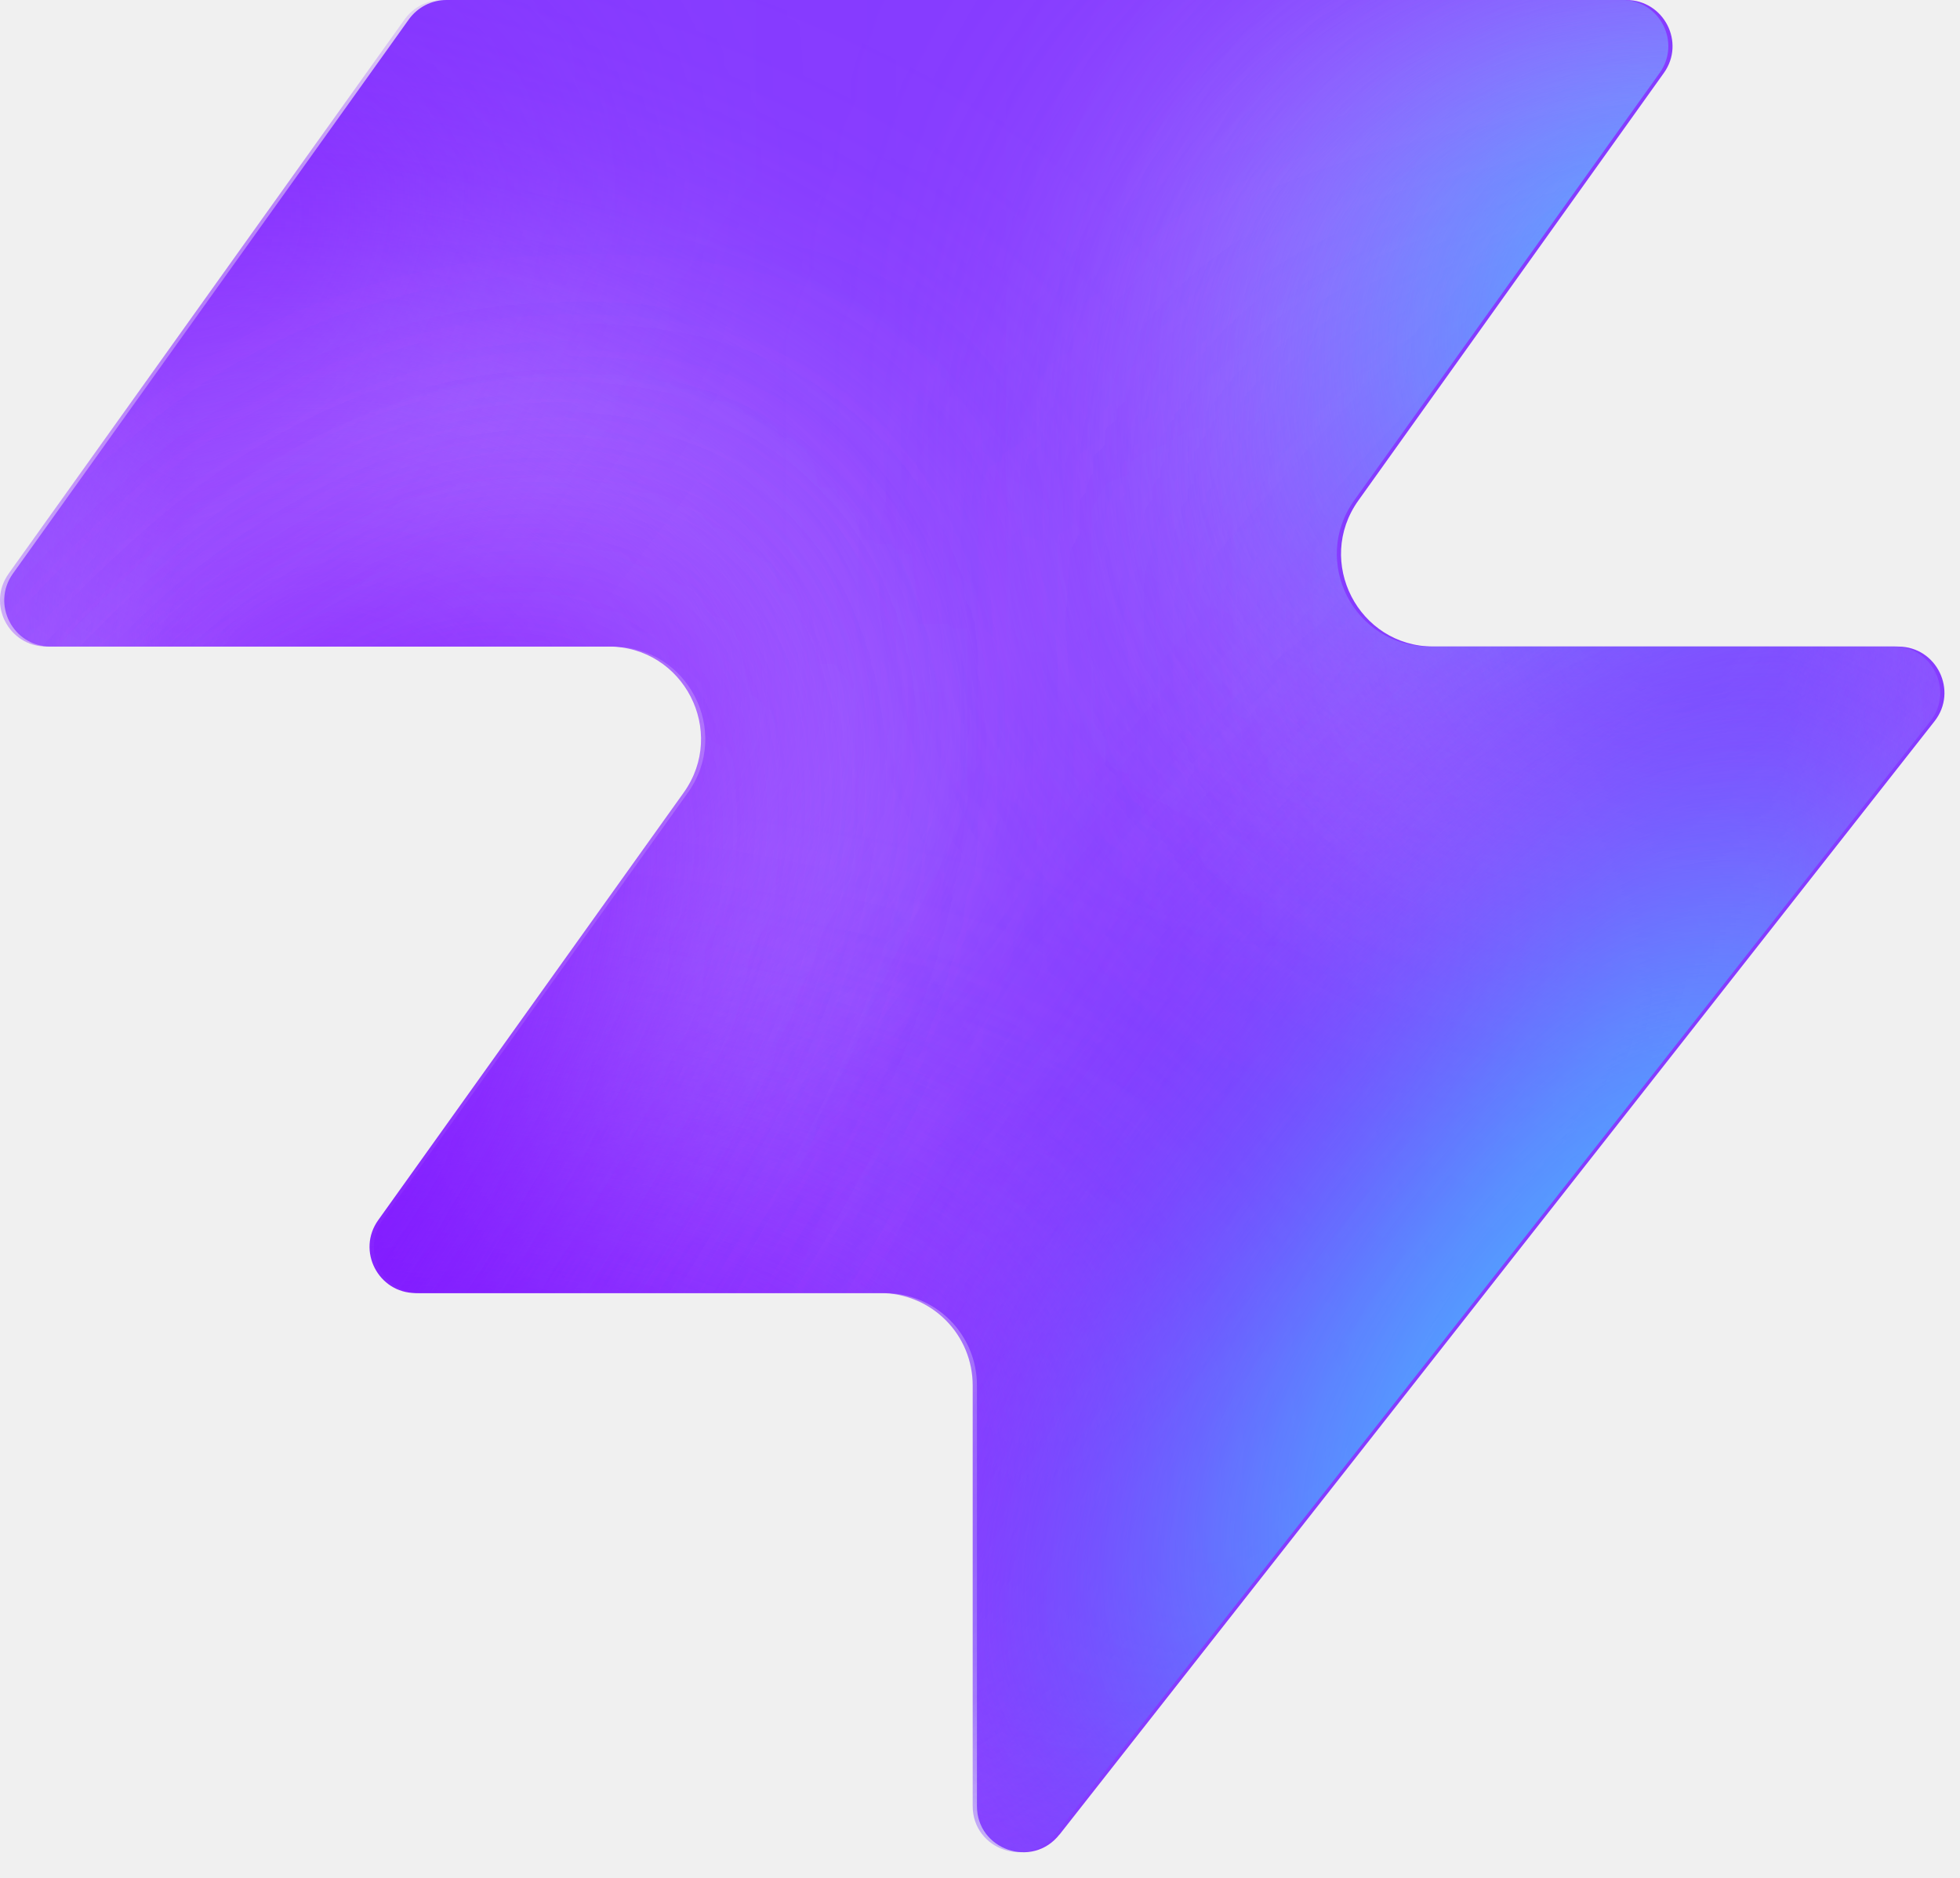
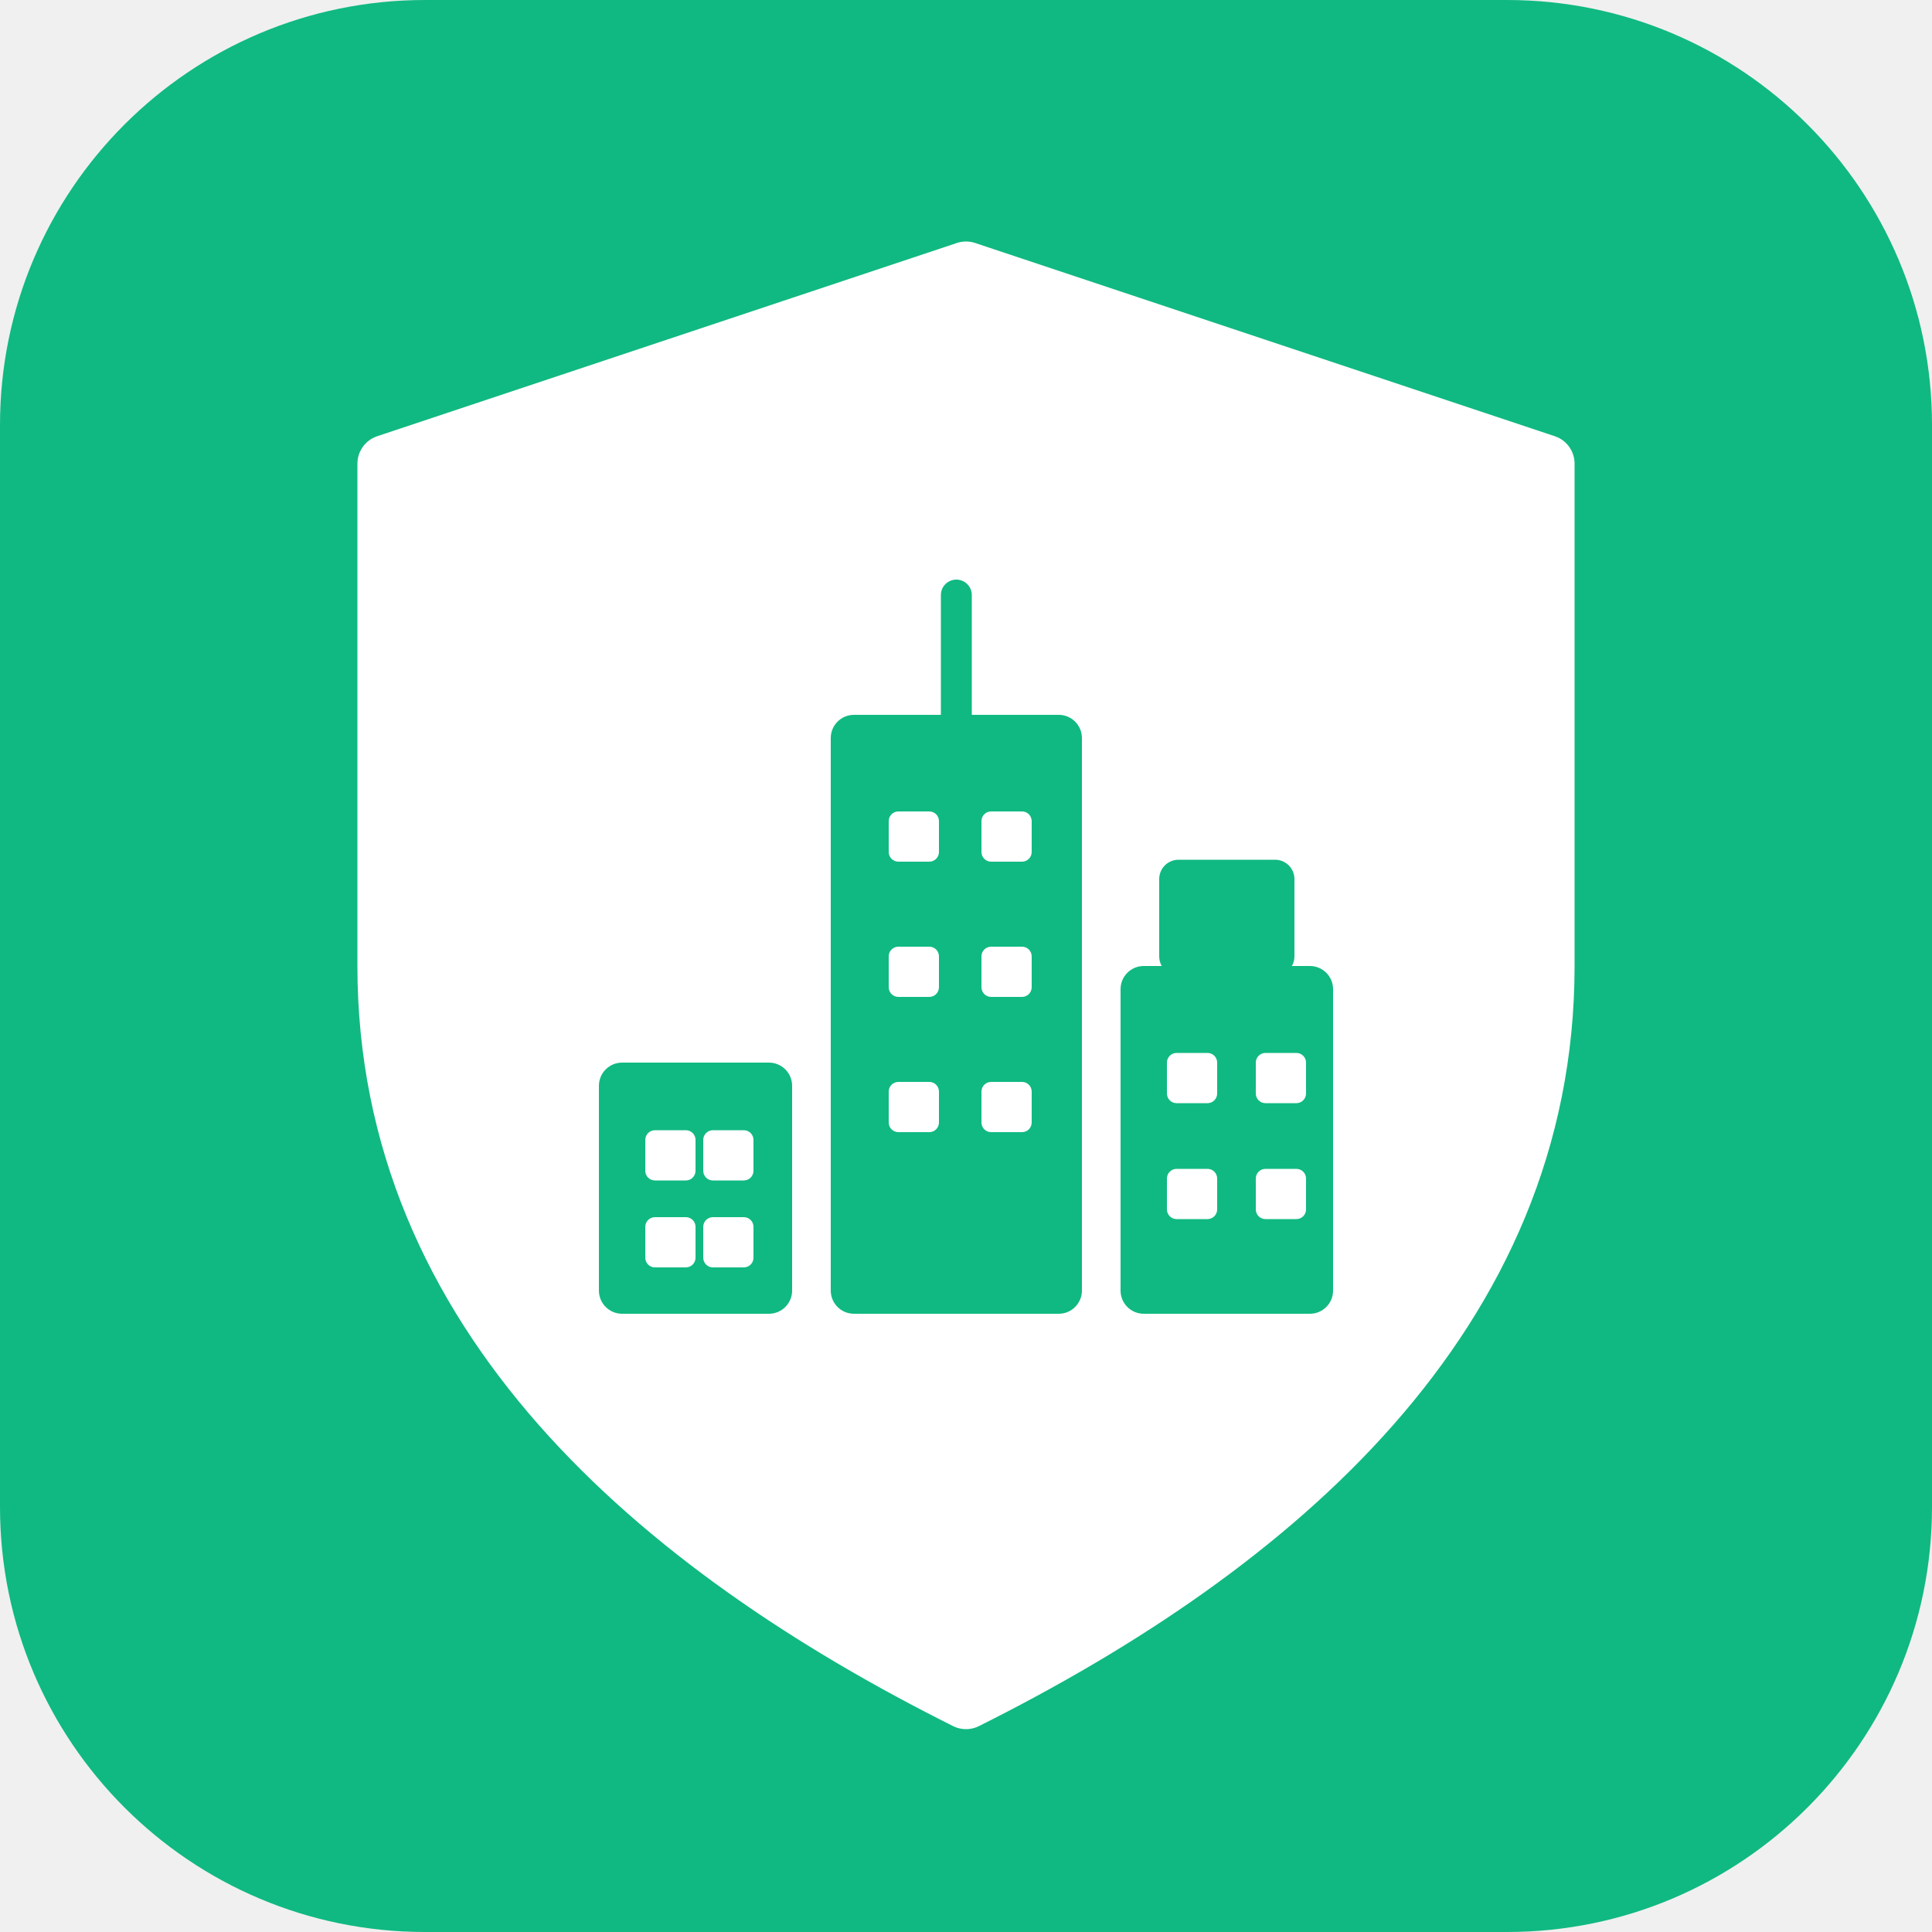
- <svg xmlns="http://www.w3.org/2000/svg" width="48" height="46" fill="none" viewBox="0 0 48 46">
-   <path fill="#863bff" d="M25.946 44.938c-.664.845-2.021.375-2.021-.698V33.937a2.26 2.26 0 0 0-2.262-2.262H10.287c-.92 0-1.456-1.04-.92-1.788l7.48-10.471c1.07-1.497 0-3.578-1.842-3.578H1.237c-.92 0-1.456-1.04-.92-1.788L10.013.474c.214-.297.556-.474.92-.474h28.894c.92 0 1.456 1.04.92 1.788l-7.48 10.471c-1.07 1.498 0 3.579 1.842 3.579h11.377c.943 0 1.473 1.088.89 1.83L25.947 44.94z" style="fill:#863bff;fill:color(display-p3 .525 .23 1);fill-opacity:1" />
-   <mask id="a" width="48" height="46" x="0" y="0" maskUnits="userSpaceOnUse" style="mask-type:alpha">
-     <path fill="#000" d="M25.842 44.938c-.664.844-2.021.375-2.021-.698V33.937a2.26 2.26 0 0 0-2.262-2.262H10.183c-.92 0-1.456-1.04-.92-1.788l7.48-10.471c1.07-1.498 0-3.579-1.842-3.579H1.133c-.92 0-1.456-1.04-.92-1.787L9.91.473c.214-.297.556-.474.92-.474h28.894c.92 0 1.456 1.04.92 1.788l-7.48 10.471c-1.07 1.498 0 3.578 1.842 3.578h11.377c.943 0 1.473 1.088.89 1.832L25.843 44.94z" style="fill:#000;fill-opacity:1" />
-   </mask>
-   <g mask="url(#a)">
-     <g filter="url(#b)">
-       <ellipse cx="5.508" cy="14.704" fill="#ede6ff" rx="5.508" ry="14.704" style="fill:#ede6ff;fill:color(display-p3 .927 .903 1);fill-opacity:1" transform="matrix(.00324 1 1 -.00324 -4.47 31.516)" />
+ <svg xmlns="http://www.w3.org/2000/svg" viewBox="0 0 100 100" width="512" height="512" role="img">
+   <rect width="100" height="100" rx="22" fill="#10b981" />
+   <g>
+     <path d="M50 14 L80 24 V50 C80 68 66 80 50 88 C34 80 20 68 20 50 V24 Z" fill="#fff" stroke="#fff" stroke-width="3" stroke-linejoin="round" />
+     <g fill="#10b981">
+       <rect x="31" y="55" width="10" height="13" rx="1.2" />
+       <rect x="43" y="37" width="13" height="31" rx="1.2" />
+       <rect x="48.7" y="30" width="1.6" height="8" rx="0.8" />
+       <rect x="58" y="50" width="11" height="18" rx="1.2" />
+       <rect x="60" y="44.5" width="7" height="6" rx="1" />
    </g>
-     <g filter="url(#c)">
-       <ellipse cx="10.399" cy="29.851" fill="#ede6ff" rx="10.399" ry="29.851" style="fill:#ede6ff;fill:color(display-p3 .927 .903 1);fill-opacity:1" transform="matrix(.00324 1 1 -.00324 -39.328 7.883)" />
-     </g>
-     <g filter="url(#d)">
-       <ellipse cx="5.508" cy="30.487" fill="#7e14ff" rx="5.508" ry="30.487" style="fill:#7e14ff;fill:color(display-p3 .492 .077 1);fill-opacity:1" transform="rotate(89.814 -25.913 -14.639)scale(1 -1)" />
-     </g>
-     <g filter="url(#e)">
-       <ellipse cx="5.508" cy="30.599" fill="#7e14ff" rx="5.508" ry="30.599" style="fill:#7e14ff;fill:color(display-p3 .492 .077 1);fill-opacity:1" transform="rotate(89.814 -32.644 -3.334)scale(1 -1)" />
-     </g>
-     <g filter="url(#f)">
-       <ellipse cx="5.508" cy="30.599" fill="#7e14ff" rx="5.508" ry="30.599" style="fill:#7e14ff;fill:color(display-p3 .492 .077 1);fill-opacity:1" transform="matrix(.00324 1 1 -.00324 -34.34 30.47)" />
-     </g>
-     <g filter="url(#g)">
-       <ellipse cx="14.072" cy="22.078" fill="#ede6ff" rx="14.072" ry="22.078" style="fill:#ede6ff;fill:color(display-p3 .927 .903 1);fill-opacity:1" transform="rotate(93.35 24.506 48.493)scale(-1 1)" />
-     </g>
-     <g filter="url(#h)">
-       <ellipse cx="3.47" cy="21.501" fill="#7e14ff" rx="3.47" ry="21.501" style="fill:#7e14ff;fill:color(display-p3 .492 .077 1);fill-opacity:1" transform="rotate(89.009 28.708 47.59)scale(-1 1)" />
-     </g>
-     <g filter="url(#i)">
-       <ellipse cx="3.47" cy="21.501" fill="#7e14ff" rx="3.47" ry="21.501" style="fill:#7e14ff;fill:color(display-p3 .492 .077 1);fill-opacity:1" transform="rotate(89.009 28.708 47.59)scale(-1 1)" />
-     </g>
-     <g filter="url(#j)">
-       <ellipse cx=".387" cy="8.972" fill="#7e14ff" rx="4.407" ry="29.108" style="fill:#7e14ff;fill:color(display-p3 .492 .077 1);fill-opacity:1" transform="rotate(39.51 .387 8.972)" />
-     </g>
-     <g filter="url(#k)">
-       <ellipse cx="47.523" cy="-6.092" fill="#7e14ff" rx="4.407" ry="29.108" style="fill:#7e14ff;fill:color(display-p3 .492 .077 1);fill-opacity:1" transform="rotate(37.892 47.523 -6.092)" />
-     </g>
-     <g filter="url(#l)">
-       <ellipse cx="41.412" cy="6.333" fill="#47bfff" rx="5.971" ry="9.665" style="fill:#47bfff;fill:color(display-p3 .28 .748 1);fill-opacity:1" transform="rotate(37.892 41.412 6.333)" />
-     </g>
-     <g filter="url(#m)">
-       <ellipse cx="-1.879" cy="38.332" fill="#7e14ff" rx="4.407" ry="29.108" style="fill:#7e14ff;fill:color(display-p3 .492 .077 1);fill-opacity:1" transform="rotate(37.892 -1.88 38.332)" />
-     </g>
-     <g filter="url(#n)">
-       <ellipse cx="-1.879" cy="38.332" fill="#7e14ff" rx="4.407" ry="29.108" style="fill:#7e14ff;fill:color(display-p3 .492 .077 1);fill-opacity:1" transform="rotate(37.892 -1.88 38.332)" />
-     </g>
-     <g filter="url(#o)">
-       <ellipse cx="35.651" cy="29.907" fill="#7e14ff" rx="4.407" ry="29.108" style="fill:#7e14ff;fill:color(display-p3 .492 .077 1);fill-opacity:1" transform="rotate(37.892 35.651 29.907)" />
-     </g>
-     <g filter="url(#p)">
-       <ellipse cx="38.418" cy="32.4" fill="#47bfff" rx="5.971" ry="15.297" style="fill:#47bfff;fill:color(display-p3 .28 .748 1);fill-opacity:1" transform="rotate(37.892 38.418 32.4)" />
+     <g fill="#fff">
+       <rect x="33.4" y="58.5" width="2.6" height="2.6" rx="0.5" />
+       <rect x="36.4" y="58.5" width="2.6" height="2.6" rx="0.5" />
+       <rect x="33.4" y="63" width="2.6" height="2.6" rx="0.5" />
+       <rect x="36.4" y="63" width="2.6" height="2.6" rx="0.5" />
+       <rect x="46" y="42" width="2.6" height="2.6" rx="0.5" />
+       <rect x="50.8" y="42" width="2.6" height="2.6" rx="0.5" />
+       <rect x="46" y="49" width="2.6" height="2.6" rx="0.5" />
+       <rect x="50.8" y="49" width="2.6" height="2.6" rx="0.5" />
+       <rect x="46" y="56" width="2.6" height="2.6" rx="0.5" />
+       <rect x="50.8" y="56" width="2.6" height="2.6" rx="0.5" />
+       <rect x="60.4" y="54.5" width="2.6" height="2.6" rx="0.5" />
+       <rect x="65" y="54.5" width="2.6" height="2.6" rx="0.5" />
+       <rect x="60.4" y="60.5" width="2.6" height="2.6" rx="0.5" />
+       <rect x="65" y="60.5" width="2.6" height="2.6" rx="0.5" />
    </g>
  </g>
-   <defs>
-     <filter id="b" width="60.045" height="41.654" x="-19.77" y="16.149" color-interpolation-filters="sRGB" filterUnits="userSpaceOnUse">
-       <feFlood flood-opacity="0" result="BackgroundImageFix" />
-       <feBlend in="SourceGraphic" in2="BackgroundImageFix" result="shape" />
-       <feGaussianBlur result="effect1_foregroundBlur_2002_17158" stdDeviation="7.659" />
-     </filter>
-     <filter id="c" width="90.34" height="51.437" x="-54.613" y="-7.533" color-interpolation-filters="sRGB" filterUnits="userSpaceOnUse">
-       <feFlood flood-opacity="0" result="BackgroundImageFix" />
-       <feBlend in="SourceGraphic" in2="BackgroundImageFix" result="shape" />
-       <feGaussianBlur result="effect1_foregroundBlur_2002_17158" stdDeviation="7.659" />
-     </filter>
-     <filter id="d" width="79.355" height="29.4" x="-49.64" y="2.03" color-interpolation-filters="sRGB" filterUnits="userSpaceOnUse">
-       <feFlood flood-opacity="0" result="BackgroundImageFix" />
-       <feBlend in="SourceGraphic" in2="BackgroundImageFix" result="shape" />
-       <feGaussianBlur result="effect1_foregroundBlur_2002_17158" stdDeviation="4.596" />
-     </filter>
-     <filter id="e" width="79.579" height="29.4" x="-45.045" y="20.029" color-interpolation-filters="sRGB" filterUnits="userSpaceOnUse">
-       <feFlood flood-opacity="0" result="BackgroundImageFix" />
-       <feBlend in="SourceGraphic" in2="BackgroundImageFix" result="shape" />
-       <feGaussianBlur result="effect1_foregroundBlur_2002_17158" stdDeviation="4.596" />
-     </filter>
-     <filter id="f" width="79.579" height="29.4" x="-43.513" y="21.178" color-interpolation-filters="sRGB" filterUnits="userSpaceOnUse">
-       <feFlood flood-opacity="0" result="BackgroundImageFix" />
-       <feBlend in="SourceGraphic" in2="BackgroundImageFix" result="shape" />
-       <feGaussianBlur result="effect1_foregroundBlur_2002_17158" stdDeviation="4.596" />
-     </filter>
-     <filter id="g" width="74.749" height="58.852" x="15.756" y="-17.901" color-interpolation-filters="sRGB" filterUnits="userSpaceOnUse">
-       <feFlood flood-opacity="0" result="BackgroundImageFix" />
-       <feBlend in="SourceGraphic" in2="BackgroundImageFix" result="shape" />
-       <feGaussianBlur result="effect1_foregroundBlur_2002_17158" stdDeviation="7.659" />
-     </filter>
-     <filter id="h" width="61.377" height="25.362" x="23.548" y="2.284" color-interpolation-filters="sRGB" filterUnits="userSpaceOnUse">
-       <feFlood flood-opacity="0" result="BackgroundImageFix" />
-       <feBlend in="SourceGraphic" in2="BackgroundImageFix" result="shape" />
-       <feGaussianBlur result="effect1_foregroundBlur_2002_17158" stdDeviation="4.596" />
-     </filter>
-     <filter id="i" width="61.377" height="25.362" x="23.548" y="2.284" color-interpolation-filters="sRGB" filterUnits="userSpaceOnUse">
-       <feFlood flood-opacity="0" result="BackgroundImageFix" />
-       <feBlend in="SourceGraphic" in2="BackgroundImageFix" result="shape" />
-       <feGaussianBlur result="effect1_foregroundBlur_2002_17158" stdDeviation="4.596" />
-     </filter>
-     <filter id="j" width="56.045" height="63.649" x="-27.636" y="-22.853" color-interpolation-filters="sRGB" filterUnits="userSpaceOnUse">
-       <feFlood flood-opacity="0" result="BackgroundImageFix" />
-       <feBlend in="SourceGraphic" in2="BackgroundImageFix" result="shape" />
-       <feGaussianBlur result="effect1_foregroundBlur_2002_17158" stdDeviation="4.596" />
-     </filter>
-     <filter id="k" width="54.814" height="64.646" x="20.116" y="-38.415" color-interpolation-filters="sRGB" filterUnits="userSpaceOnUse">
-       <feFlood flood-opacity="0" result="BackgroundImageFix" />
-       <feBlend in="SourceGraphic" in2="BackgroundImageFix" result="shape" />
-       <feGaussianBlur result="effect1_foregroundBlur_2002_17158" stdDeviation="4.596" />
-     </filter>
-     <filter id="l" width="33.541" height="35.313" x="24.641" y="-11.323" color-interpolation-filters="sRGB" filterUnits="userSpaceOnUse">
-       <feFlood flood-opacity="0" result="BackgroundImageFix" />
-       <feBlend in="SourceGraphic" in2="BackgroundImageFix" result="shape" />
-       <feGaussianBlur result="effect1_foregroundBlur_2002_17158" stdDeviation="4.596" />
-     </filter>
-     <filter id="m" width="54.814" height="64.646" x="-29.286" y="6.009" color-interpolation-filters="sRGB" filterUnits="userSpaceOnUse">
-       <feFlood flood-opacity="0" result="BackgroundImageFix" />
-       <feBlend in="SourceGraphic" in2="BackgroundImageFix" result="shape" />
-       <feGaussianBlur result="effect1_foregroundBlur_2002_17158" stdDeviation="4.596" />
-     </filter>
-     <filter id="n" width="54.814" height="64.646" x="-29.286" y="6.009" color-interpolation-filters="sRGB" filterUnits="userSpaceOnUse">
-       <feFlood flood-opacity="0" result="BackgroundImageFix" />
-       <feBlend in="SourceGraphic" in2="BackgroundImageFix" result="shape" />
-       <feGaussianBlur result="effect1_foregroundBlur_2002_17158" stdDeviation="4.596" />
-     </filter>
-     <filter id="o" width="54.814" height="64.646" x="8.244" y="-2.416" color-interpolation-filters="sRGB" filterUnits="userSpaceOnUse">
-       <feFlood flood-opacity="0" result="BackgroundImageFix" />
-       <feBlend in="SourceGraphic" in2="BackgroundImageFix" result="shape" />
-       <feGaussianBlur result="effect1_foregroundBlur_2002_17158" stdDeviation="4.596" />
-     </filter>
-     <filter id="p" width="39.409" height="43.623" x="18.713" y="10.588" color-interpolation-filters="sRGB" filterUnits="userSpaceOnUse">
-       <feFlood flood-opacity="0" result="BackgroundImageFix" />
-       <feBlend in="SourceGraphic" in2="BackgroundImageFix" result="shape" />
-       <feGaussianBlur result="effect1_foregroundBlur_2002_17158" stdDeviation="4.596" />
-     </filter>
-   </defs>
</svg>
